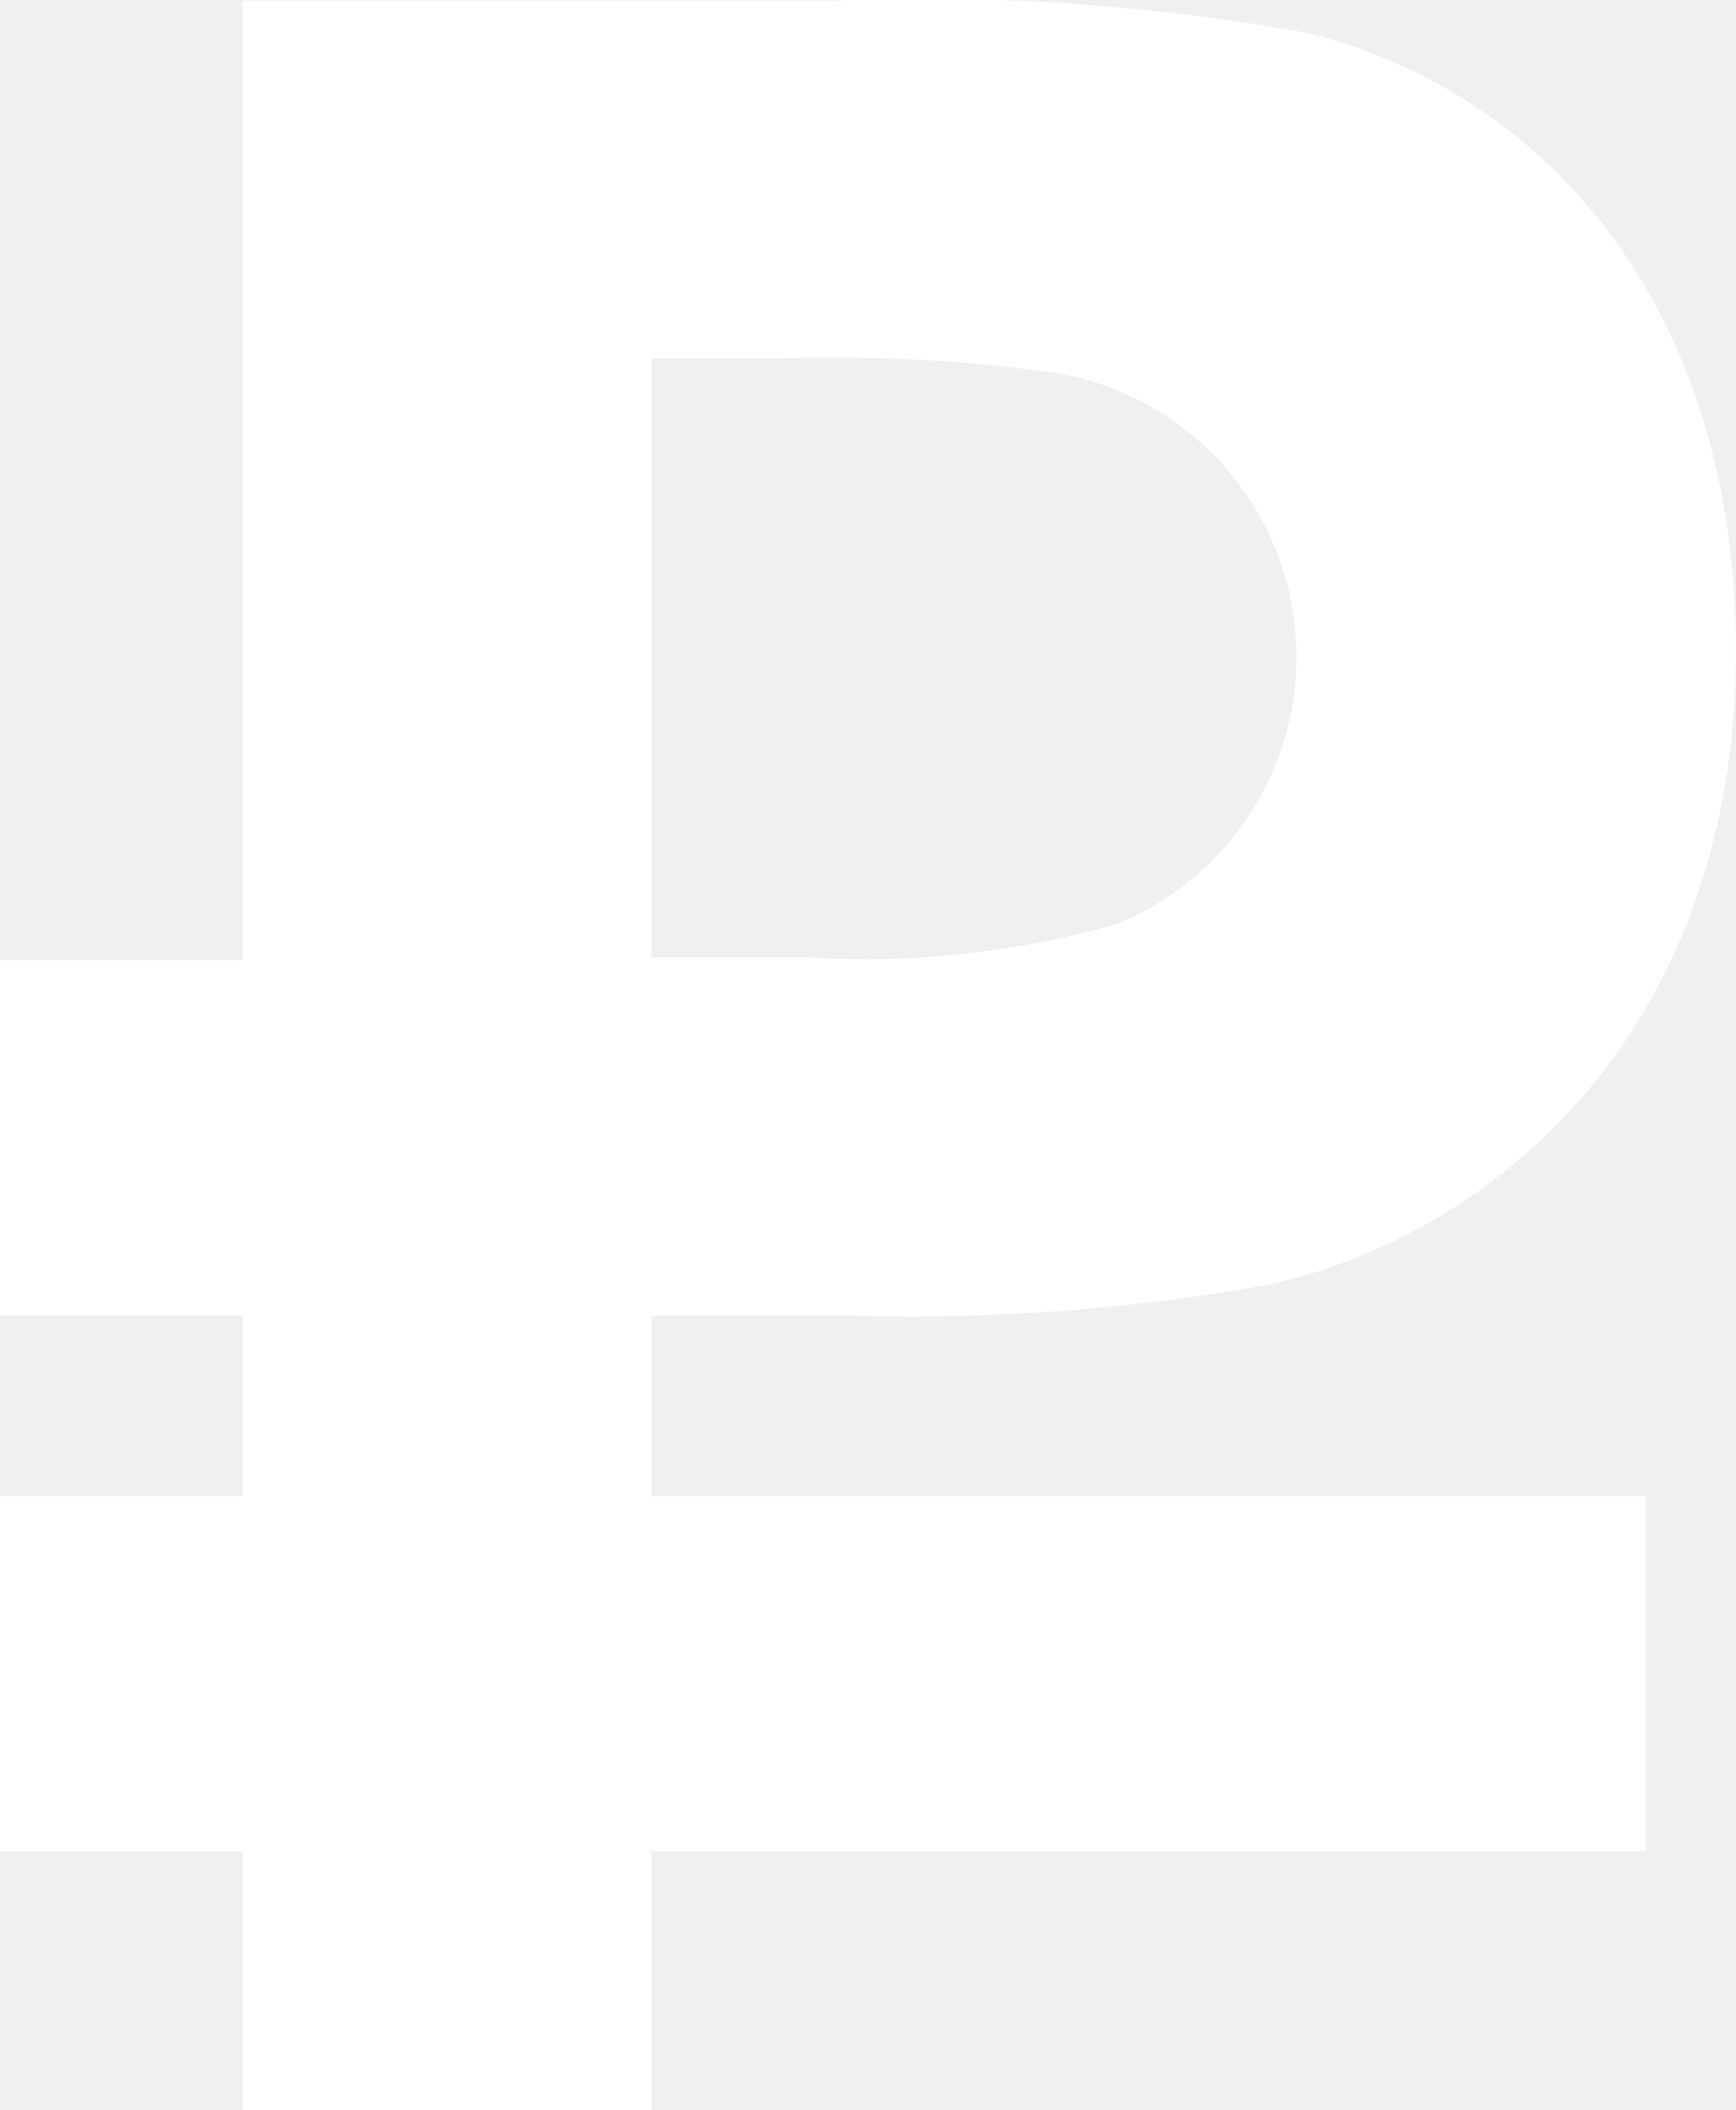
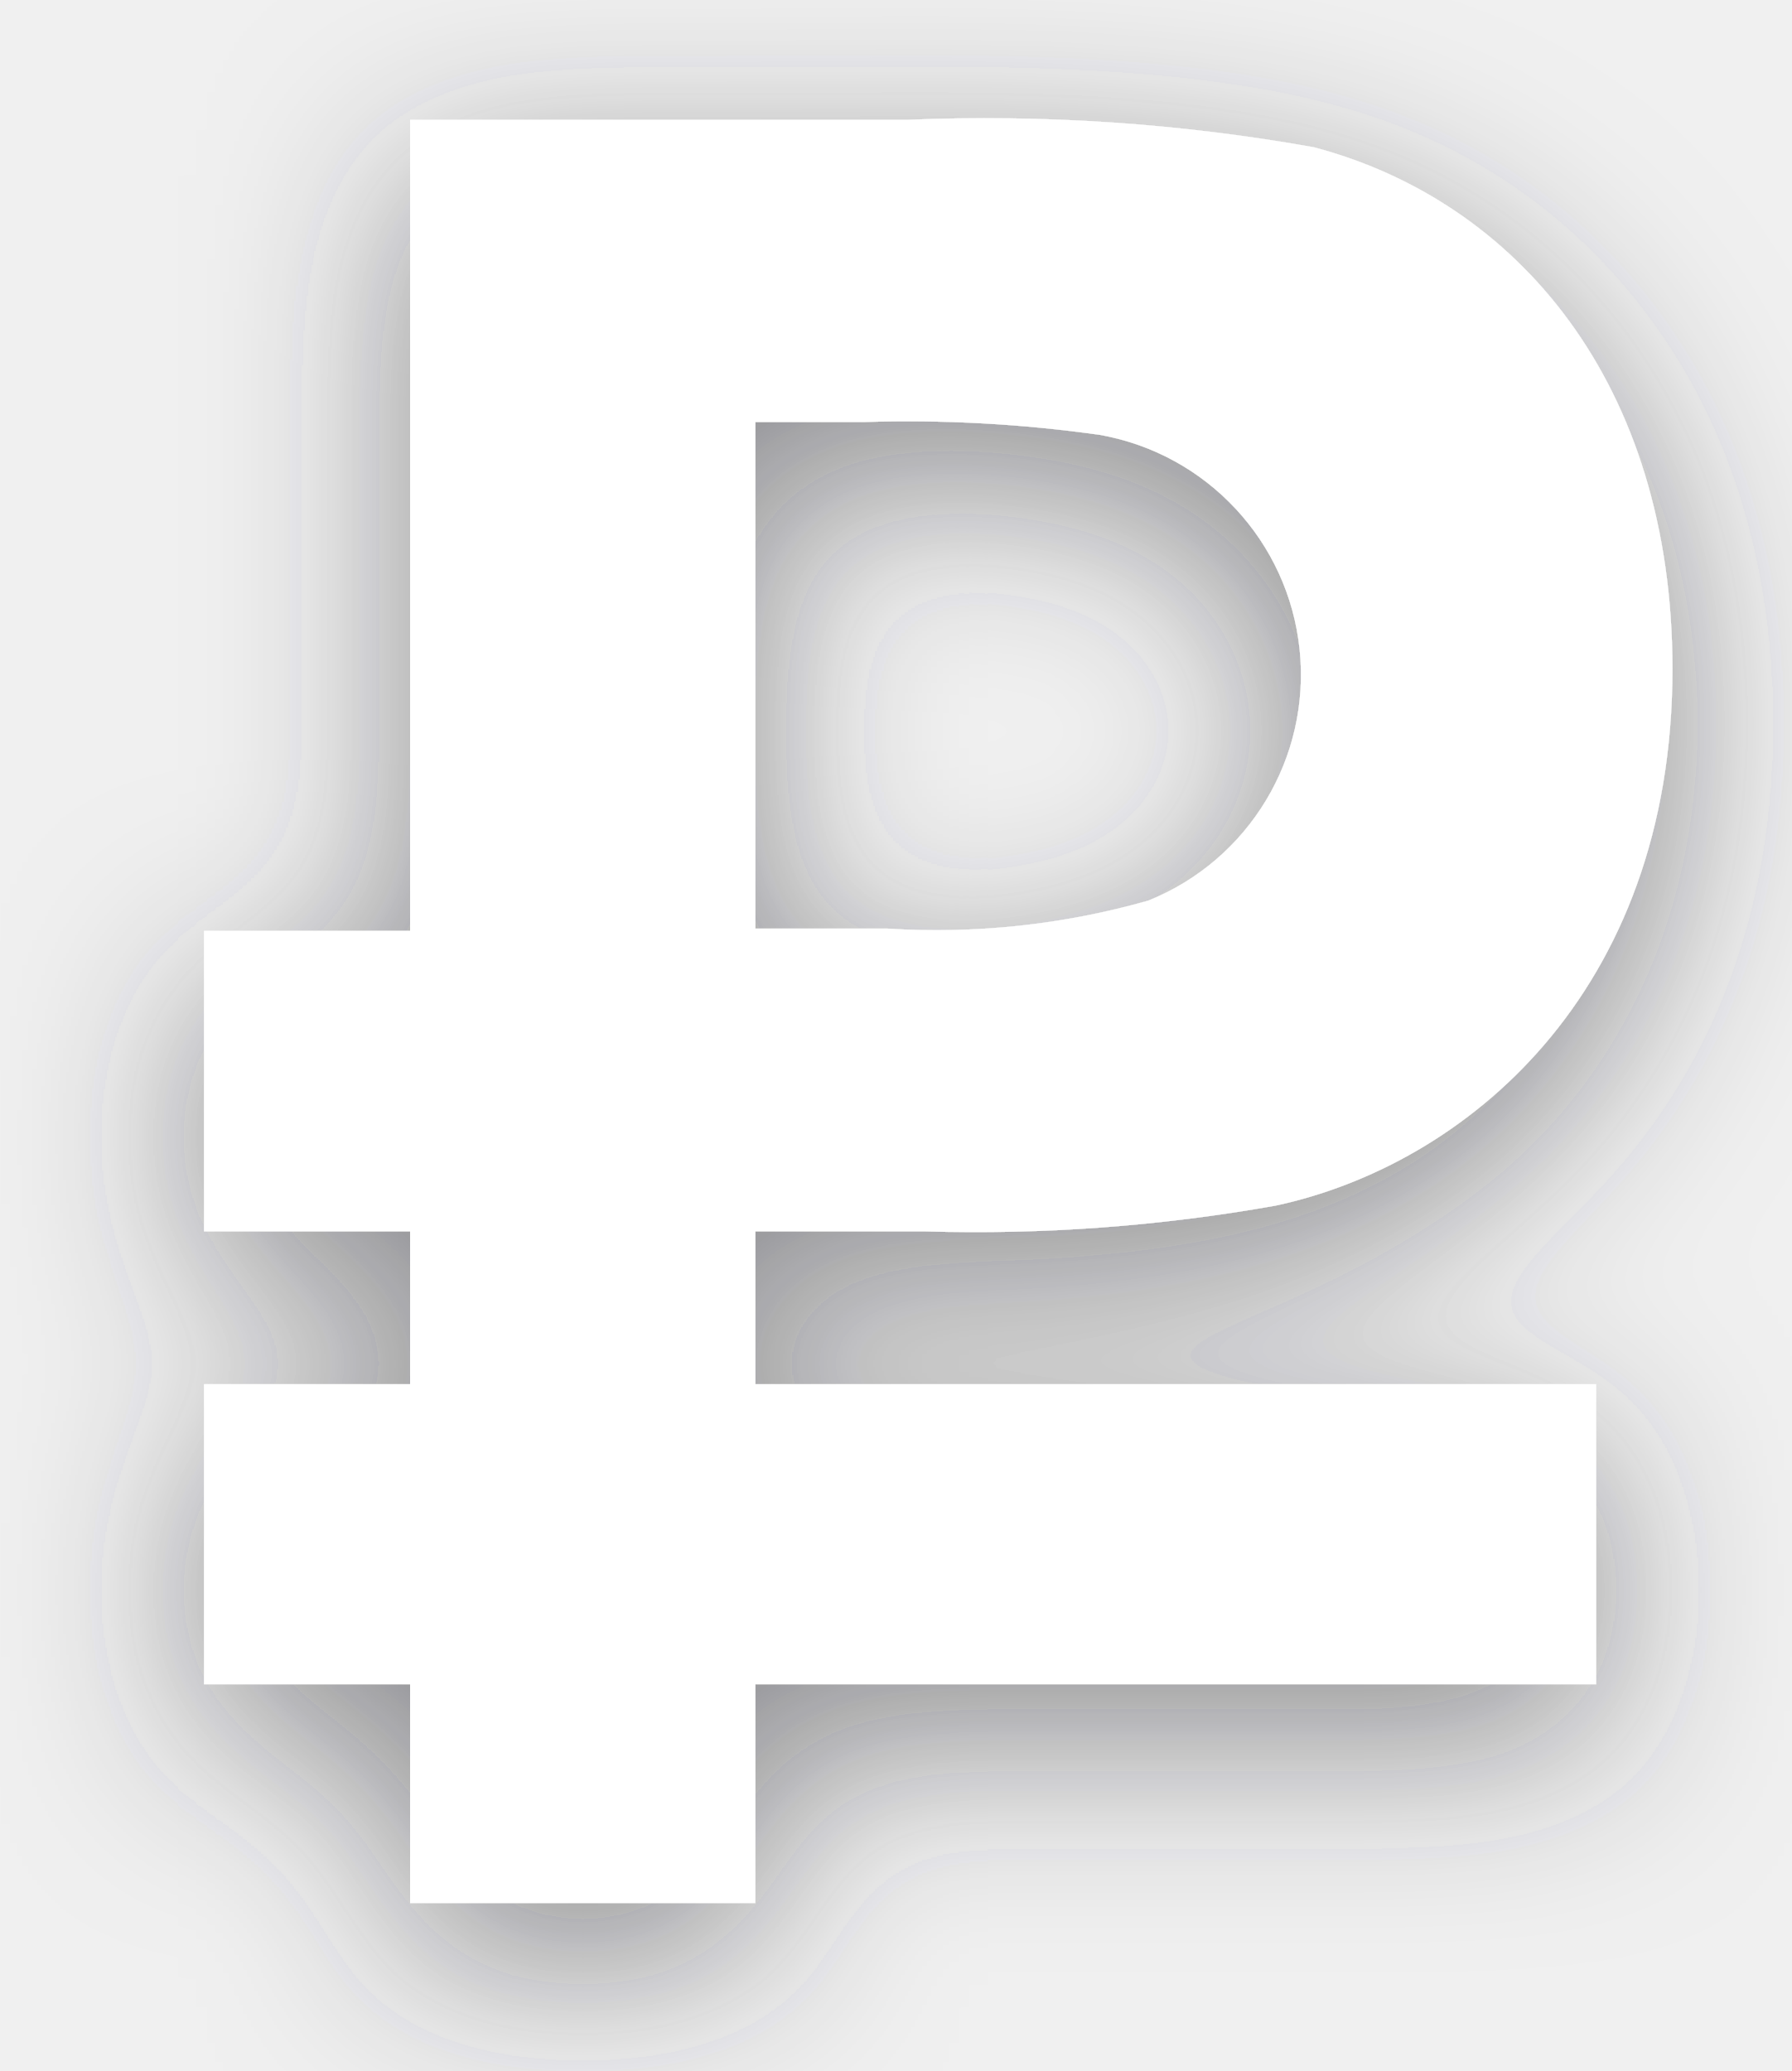
- <svg xmlns="http://www.w3.org/2000/svg" width="26.219" height="31.87" viewBox="0 0 26.219 31.87">
+ <svg xmlns="http://www.w3.org/2000/svg" width="32" height="37" viewBox="0 0 32 37">
  <defs>
    <style>
      .cls-1 {
        fill: #fff;
        fill-rule: evenodd;
+         filter: url(#filter);
      }
    </style>
+     <filter id="filter" x="436" y="1880" width="32" height="37" filterUnits="userSpaceOnUse">
+       <feOffset result="offset" dy="1" in="SourceAlpha" />
+       <feGaussianBlur result="blur" stdDeviation="1.732" />
+       <feFlood result="flood" flood-color="#313235" flood-opacity="0.5" />
+       <feComposite result="composite" operator="in" in2="blur" />
+       <feBlend result="blend" in="SourceGraphic" />
+     </filter>
  </defs>
-   <path id="Р" class="cls-1" d="M694.644,1146.63h3.682v-14.49h8.889a32.467,32.467,0,0,1,7.253.5c3.637,0.95,6.409,4.22,6.409,9.31,0,5.82-3.727,8.87-7.091,9.59a30.542,30.542,0,0,1-6.253.46h-3.039v2.73h15.02v5.36h-15.02V1164h-6.168v-3.91h-3.682v-5.36h3.682V1152h-3.682v-5.37Zm9.85-9.09v9.05h2.358a13.828,13.828,0,0,0,4.662-.5,4.351,4.351,0,0,0-.864-8.32,24.484,24.484,0,0,0-4.208-.23h-1.948Z" transform="translate(-694.656 -1132.13)" />
+   <path id="Р" class="cls-1" d="M439.644,1896.63h3.682v-14.49h8.889a33.354,33.354,0,0,1,7.253.49c3.637,0.96,6.409,4.23,6.409,9.32,0,5.82-3.727,8.87-7.091,9.59a30.542,30.542,0,0,1-6.253.46h-3.039v2.73h15.02v5.36h-15.02V1914h-6.168v-3.91h-3.682v-5.36h3.682V1902h-3.682v-5.37Zm9.85-9.09v9.05h2.358a13.828,13.828,0,0,0,4.662-.5,4.351,4.351,0,0,0-.864-8.32,24.478,24.478,0,0,0-4.207-.23h-1.949Z" transform="translate(-436 -1880)" />
</svg>
